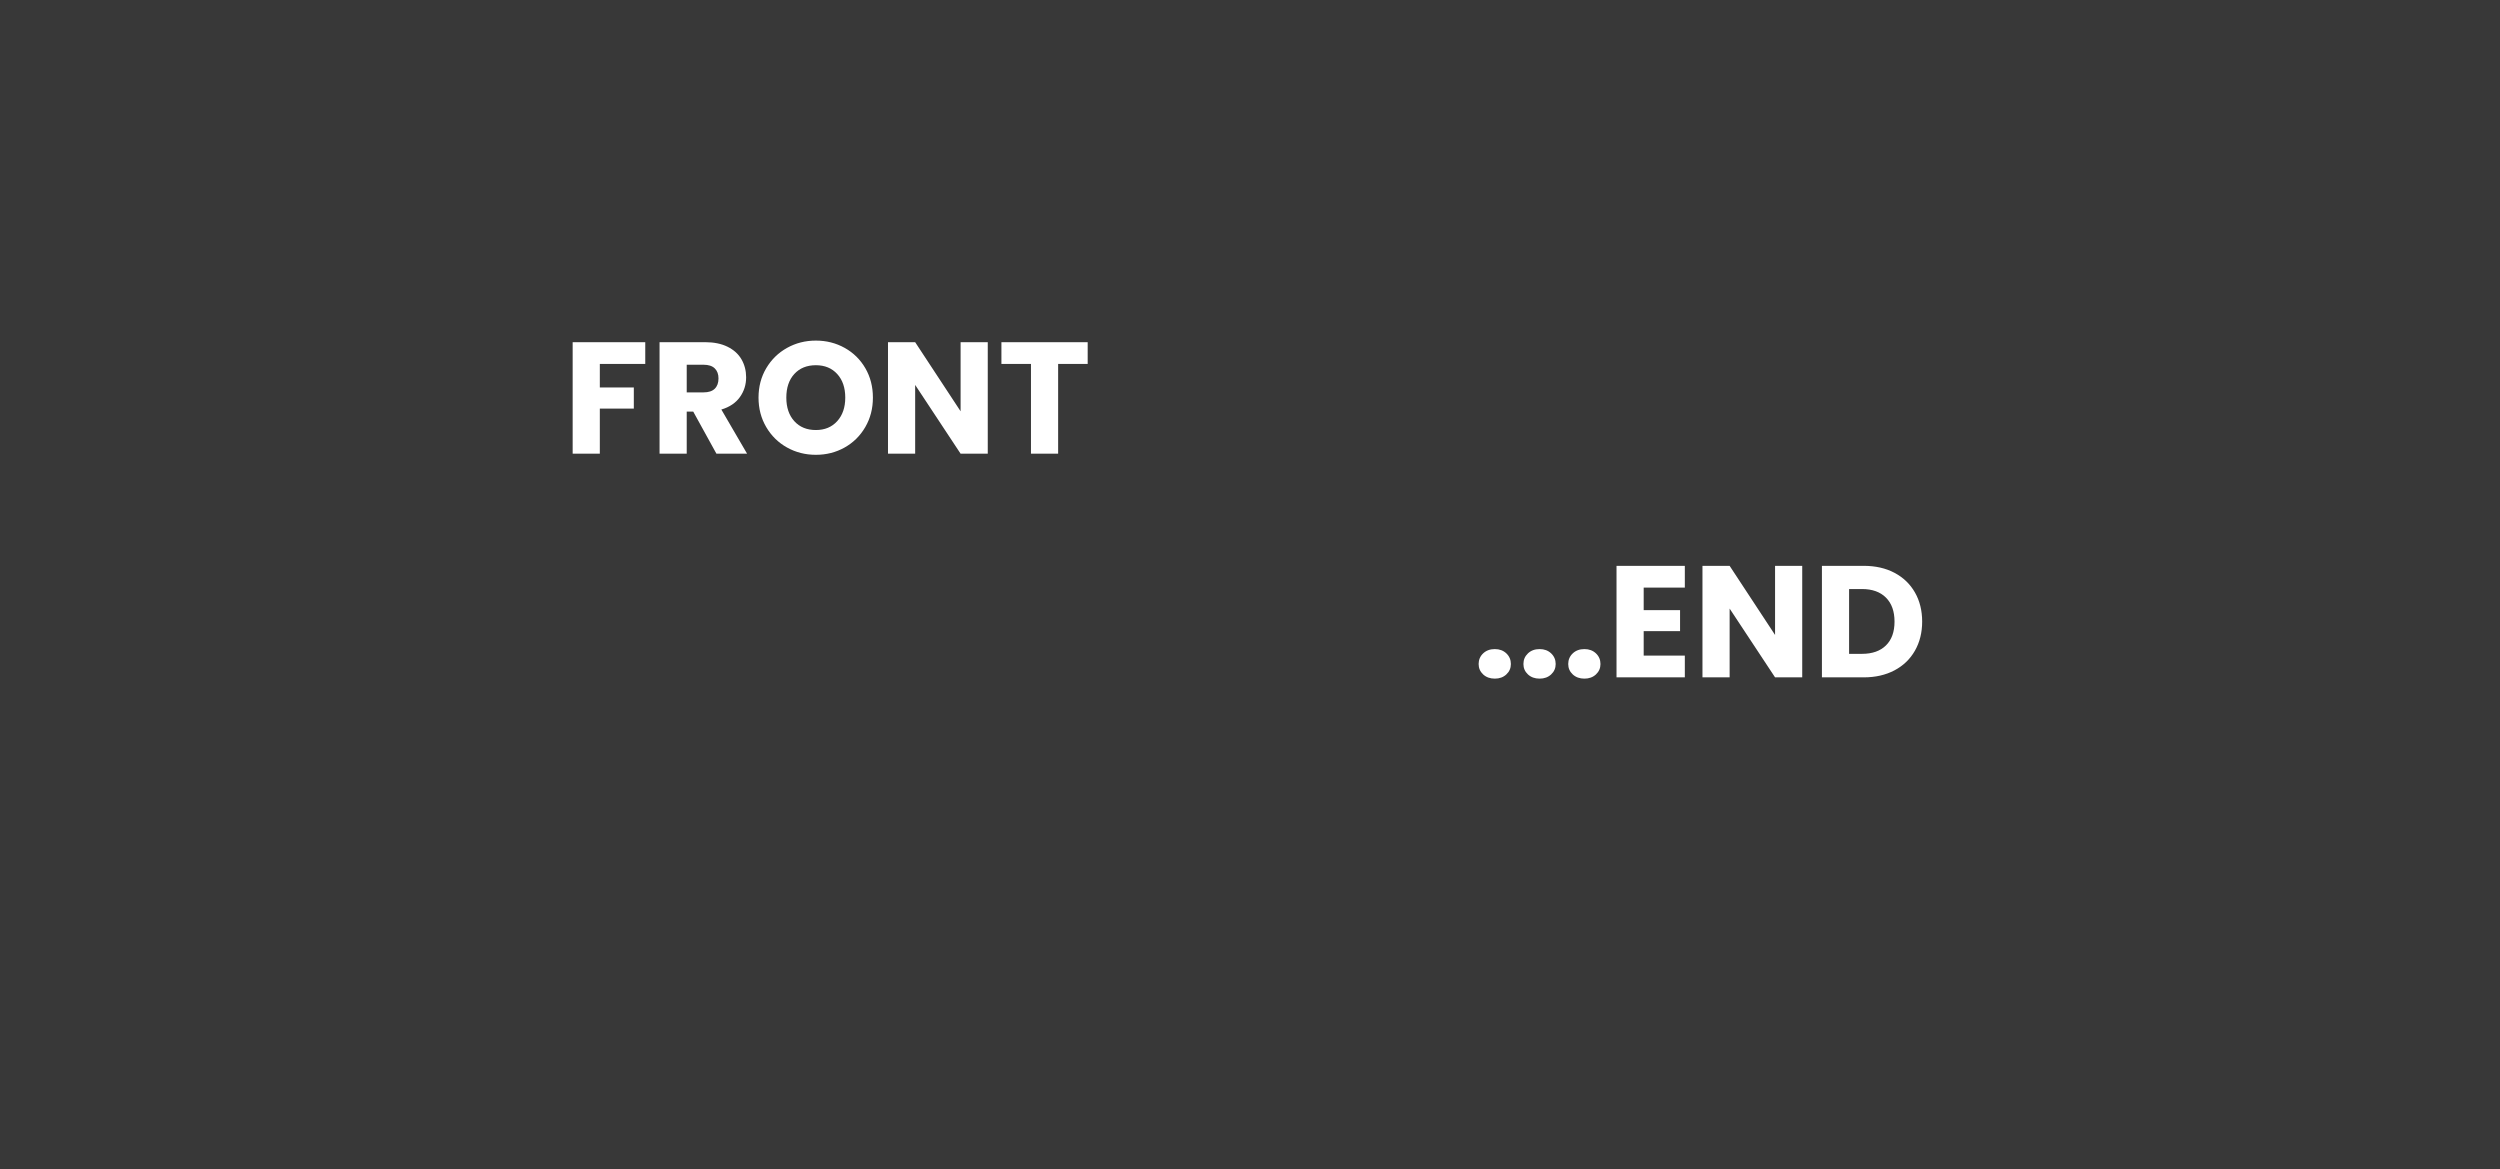
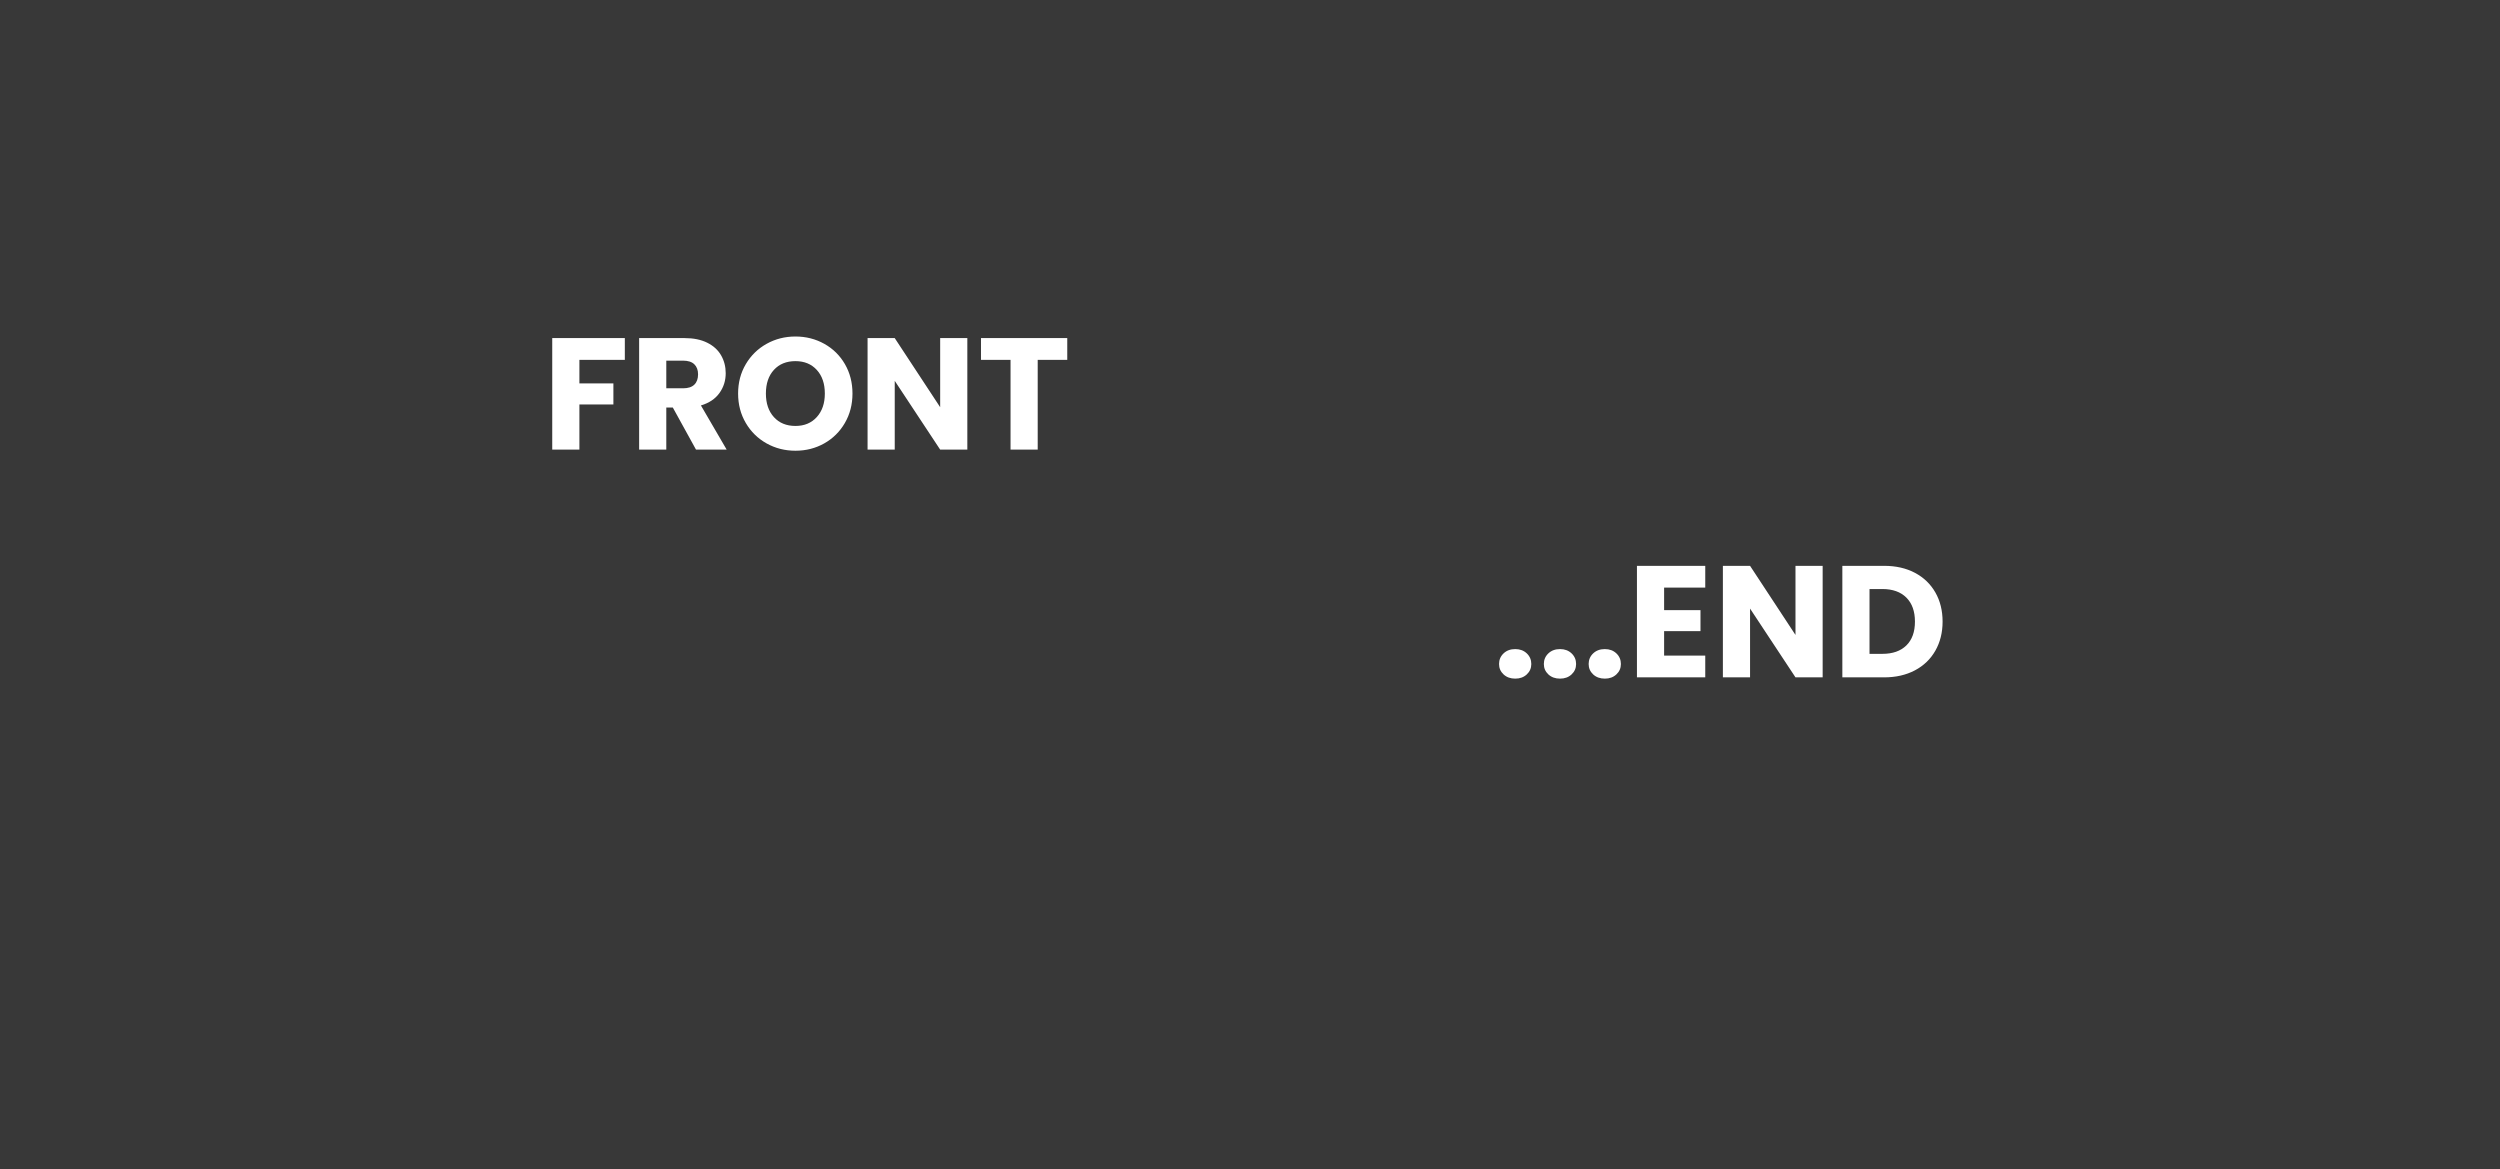
<svg xmlns="http://www.w3.org/2000/svg" version="1.1" x="0" y="0" width="612" height="286" viewBox="0, 0, 612, 286">
  <g id="Layer_4">
-     <path d="M613,-1 L613,287 L-1,287 L-1,-1 L613,-1 z M387.868,158.896 Q386.118,158.896 385.01,159.946 Q383.902,160.996 383.901,162.551 Q383.902,164.068 385.01,165.099 Q386.118,166.129 387.868,166.129 Q389.579,166.129 390.688,165.099 Q391.796,164.068 391.796,162.551 Q391.796,160.996 390.688,159.946 Q389.579,158.896 387.868,158.896 z M365.935,158.896 Q364.185,158.896 363.077,159.946 Q361.968,160.996 361.968,162.551 Q361.968,164.068 363.077,165.099 Q364.185,166.129 365.935,166.129 Q367.646,166.129 368.754,165.099 Q369.863,164.068 369.863,162.551 Q369.863,160.996 368.754,159.946 Q367.646,158.896 365.935,158.896 z M376.901,158.896 Q375.152,158.896 374.043,159.946 Q372.935,160.996 372.935,162.551 Q372.935,164.068 374.043,165.099 Q375.152,166.129 376.901,166.129 Q378.613,166.129 379.721,165.099 Q380.829,164.068 380.829,162.551 Q380.829,160.996 379.721,159.946 Q378.613,158.896 376.901,158.896 z M423.413,138.518 L416.763,138.518 L416.763,165.818 L423.413,165.818 L423.413,148.979 L434.535,165.818 L441.185,165.818 L441.185,138.518 L434.535,138.518 L434.535,155.435 L423.413,138.518 z M412.446,138.518 L395.724,138.518 L395.724,165.818 L412.446,165.818 L412.446,160.49 L402.374,160.49 L402.374,154.501 L411.279,154.501 L411.279,149.368 L402.374,149.368 L402.374,143.846 L412.446,143.846 L412.446,138.518 z M456.235,138.518 L446.007,138.518 L446.007,165.818 L456.235,165.818 Q460.513,165.818 463.76,164.107 Q467.007,162.396 468.776,159.285 Q470.546,156.174 470.546,152.168 Q470.546,148.124 468.776,145.032 Q467.007,141.94 463.779,140.229 Q460.552,138.518 456.235,138.518 z M455.807,144.196 Q459.579,144.196 461.679,146.296 Q463.779,148.396 463.779,152.168 Q463.779,155.94 461.679,158.001 Q459.579,160.063 455.807,160.062 L452.657,160.062 L452.657,144.196 L455.807,144.196 z M199.725,83.377 Q195.876,83.377 192.667,85.166 Q189.459,86.955 187.573,90.143 Q185.687,93.332 185.687,97.338 Q185.687,101.343 187.573,104.552 Q189.459,107.76 192.667,109.549 Q195.876,111.338 199.725,111.338 Q203.576,111.338 206.764,109.549 Q209.953,107.76 211.82,104.552 Q213.687,101.343 213.687,97.338 Q213.687,93.332 211.839,90.143 Q209.992,86.955 206.784,85.166 Q203.576,83.377 199.725,83.377 z M199.725,89.405 Q202.992,89.405 204.956,91.563 Q206.92,93.721 206.92,97.338 Q206.92,100.916 204.956,103.093 Q202.992,105.271 199.725,105.271 Q196.42,105.271 194.456,103.113 Q192.492,100.955 192.492,97.338 Q192.492,93.682 194.456,91.543 Q196.42,89.405 199.725,89.405 z M266.264,83.766 L245.148,83.766 L245.148,89.093 L252.381,89.093 L252.381,111.066 L259.031,111.066 L259.031,89.093 L266.264,89.093 L266.264,83.766 z M157.959,83.766 L140.187,83.766 L140.187,111.066 L146.837,111.066 L146.837,100.021 L155.159,100.021 L155.159,94.849 L146.837,94.849 L146.837,89.093 L157.959,89.093 L157.959,83.766 z M172.62,83.766 L161.459,83.766 L161.459,111.066 L168.109,111.066 L168.109,100.76 L169.703,100.76 L175.381,111.066 L182.887,111.066 L176.587,100.254 Q179.581,99.36 181.117,97.221 Q182.653,95.082 182.653,92.36 Q182.653,89.949 181.525,87.985 Q180.398,86.021 178.123,84.893 Q175.848,83.766 172.62,83.766 z M172.231,89.288 Q174.059,89.288 174.973,90.182 Q175.887,91.077 175.887,92.632 Q175.887,94.266 174.973,95.16 Q174.059,96.055 172.231,96.054 L168.109,96.054 L168.109,89.288 L172.231,89.288 z M224.031,83.766 L217.381,83.766 L217.381,111.066 L224.031,111.066 L224.031,94.227 L235.153,111.066 L241.803,111.066 L241.803,83.766 L235.153,83.766 L235.153,100.682 L224.031,83.766 z" fill="#383838" />
+     <path d="M613,-1 L613,287 L-1,287 L-1,-1 L613,-1 z M392.868,158.896 Q391.118,158.896 390.01,159.946 Q388.902,160.996 388.901,162.551 Q388.902,164.068 390.01,165.099 Q391.118,166.129 392.868,166.129 Q394.579,166.129 395.688,165.099 Q396.796,164.068 396.796,162.551 Q396.796,160.996 395.688,159.946 Q394.579,158.896 392.868,158.896 z M370.935,158.896 Q369.185,158.896 368.077,159.946 Q366.968,160.996 366.968,162.551 Q366.968,164.068 368.077,165.099 Q369.185,166.129 370.935,166.129 Q372.646,166.129 373.754,165.099 Q374.863,164.068 374.863,162.551 Q374.863,160.996 373.754,159.946 Q372.646,158.896 370.935,158.896 z M381.901,158.896 Q380.152,158.896 379.043,159.946 Q377.935,160.996 377.935,162.551 Q377.935,164.068 379.043,165.099 Q380.152,166.129 381.901,166.129 Q383.613,166.129 384.721,165.099 Q385.829,164.068 385.829,162.551 Q385.829,160.996 384.721,159.946 Q383.613,158.896 381.901,158.896 z M428.413,138.518 L421.763,138.518 L421.763,165.818 L428.413,165.818 L428.413,148.979 L439.535,165.818 L446.185,165.818 L446.185,138.518 L439.535,138.518 L439.535,155.435 L428.413,138.518 z M417.446,138.518 L400.724,138.518 L400.724,165.818 L417.446,165.818 L417.446,160.49 L407.374,160.49 L407.374,154.501 L416.279,154.501 L416.279,149.368 L407.374,149.368 L407.374,143.846 L417.446,143.846 L417.446,138.518 z M461.235,138.518 L451.007,138.518 L451.007,165.818 L461.235,165.818 Q465.513,165.818 468.76,164.107 Q472.007,162.396 473.776,159.285 Q475.546,156.174 475.546,152.168 Q475.546,148.124 473.776,145.032 Q472.007,141.94 468.779,140.229 Q465.552,138.518 461.235,138.518 z M460.807,144.196 Q464.579,144.196 466.679,146.296 Q468.779,148.396 468.779,152.168 Q468.779,155.94 466.679,158.001 Q464.579,160.063 460.807,160.062 L457.657,160.062 L457.657,144.196 L460.807,144.196 z M194.725,82.377 Q190.876,82.377 187.667,84.166 Q184.459,85.955 182.573,89.143 Q180.687,92.332 180.687,96.338 Q180.687,100.343 182.573,103.552 Q184.459,106.76 187.667,108.549 Q190.876,110.338 194.725,110.338 Q198.576,110.338 201.764,108.549 Q204.953,106.76 206.82,103.552 Q208.687,100.343 208.687,96.338 Q208.687,92.332 206.839,89.143 Q204.992,85.955 201.784,84.166 Q198.576,82.377 194.725,82.377 z M194.725,88.405 Q197.992,88.405 199.956,90.563 Q201.92,92.721 201.92,96.338 Q201.92,99.916 199.956,102.093 Q197.992,104.271 194.725,104.271 Q191.42,104.271 189.456,102.113 Q187.492,99.955 187.492,96.338 Q187.492,92.682 189.456,90.543 Q191.42,88.405 194.725,88.405 z M261.264,82.766 L240.148,82.766 L240.148,88.093 L247.381,88.093 L247.381,110.066 L254.031,110.066 L254.031,88.093 L261.264,88.093 L261.264,82.766 z M152.959,82.766 L135.187,82.766 L135.187,110.066 L141.837,110.066 L141.837,99.021 L150.159,99.021 L150.159,93.849 L141.837,93.849 L141.837,88.093 L152.959,88.093 L152.959,82.766 z M167.62,82.766 L156.459,82.766 L156.459,110.066 L163.109,110.066 L163.109,99.76 L164.703,99.76 L170.381,110.066 L177.887,110.066 L171.587,99.254 Q174.581,98.36 176.117,96.221 Q177.653,94.082 177.653,91.36 Q177.653,88.949 176.525,86.985 Q175.398,85.021 173.123,83.893 Q170.848,82.766 167.62,82.766 z M167.231,88.288 Q169.059,88.288 169.973,89.182 Q170.887,90.077 170.887,91.632 Q170.887,93.266 169.973,94.16 Q169.059,95.055 167.231,95.054 L163.109,95.054 L163.109,88.288 L167.231,88.288 z M219.031,82.766 L212.381,82.766 L212.381,110.066 L219.031,110.066 L219.031,93.227 L230.153,110.066 L236.803,110.066 L236.803,82.766 L230.153,82.766 L230.153,99.682 L219.031,82.766 z" fill="#383838" />
  </g>
  <g id="logo" opacity="0">
    <g>
      <g>
        <path d="M482.606,52.025 C482.606,54.527 480.578,56.555 478.076,56.555 C475.574,56.555 473.546,54.527 473.546,52.025 C473.546,49.523 475.574,47.495 478.076,47.495 C480.578,47.495 482.606,49.523 482.606,52.025 z" fill="#F2F2F2" />
        <path d="M482.606,52.025 C482.606,54.527 480.578,56.555 478.076,56.555 C475.574,56.555 473.546,54.527 473.546,52.025 C473.546,49.523 475.574,47.495 478.076,47.495 C480.578,47.495 482.606,49.523 482.606,52.025 z" fill-opacity="0" stroke="#F2F2F2" stroke-width="1" />
      </g>
      <path d="M482.606,52.025 C482.606,54.527 480.578,56.555 478.076,56.555 C475.574,56.555 473.546,54.527 473.546,52.025 C473.546,49.523 475.574,47.495 478.076,47.495 C480.578,47.495 482.606,49.523 482.606,52.025 z" fill-opacity="0" stroke="#F2F2F2" stroke-width="1" />
    </g>
    <path d="M478.076,42.815 C484.157,42.815 489.807,43.688 494.066,45.153 C499.198,46.92 502.354,49.598 502.354,52.023 C502.354,54.551 499.009,57.397 493.499,59.221 C489.332,60.602 483.848,61.323 478.076,61.323 C472.156,61.323 466.553,60.647 462.338,59.207 C457.007,57.385 453.796,54.503 453.796,52.023 C453.796,49.618 456.81,46.96 461.87,45.197 C466.145,43.707 471.935,42.815 478.076,42.815 z" fill-opacity="0" stroke="#F2F2F2" stroke-width="1" stroke-miterlimit="10" />
    <path d="M470.059,47.447 C473.096,42.179 476.676,37.72 480.074,34.764 C484.169,31.201 488.066,29.805 490.166,31.016 C492.355,32.278 493.15,36.598 491.978,42.285 C491.091,46.585 488.977,51.694 486.093,56.696 C483.136,61.823 479.749,66.34 476.397,69.271 C472.156,72.98 468.054,74.321 465.907,73.083 C463.823,71.881 463.027,67.943 464.026,62.678 C464.87,58.226 466.99,52.766 470.059,47.447 z" fill-opacity="0" stroke="#F2F2F2" stroke-width="1" stroke-miterlimit="10" />
    <path d="M470.066,56.706 C467.02,51.443 464.945,46.116 464.079,41.695 C463.037,36.368 463.774,32.295 465.873,31.081 C468.06,29.814 472.198,31.283 476.54,35.138 C479.823,38.053 483.193,42.436 486.085,47.433 C489.051,52.556 491.274,57.745 492.138,62.112 C493.232,67.64 492.346,71.863 490.201,73.104 C488.118,74.309 484.31,73.034 480.246,69.538 C476.815,66.584 473.143,62.021 470.066,56.706 z" fill-opacity="0" stroke="#F2F2F2" stroke-width="1" stroke-miterlimit="10" />
  </g>
</svg>
